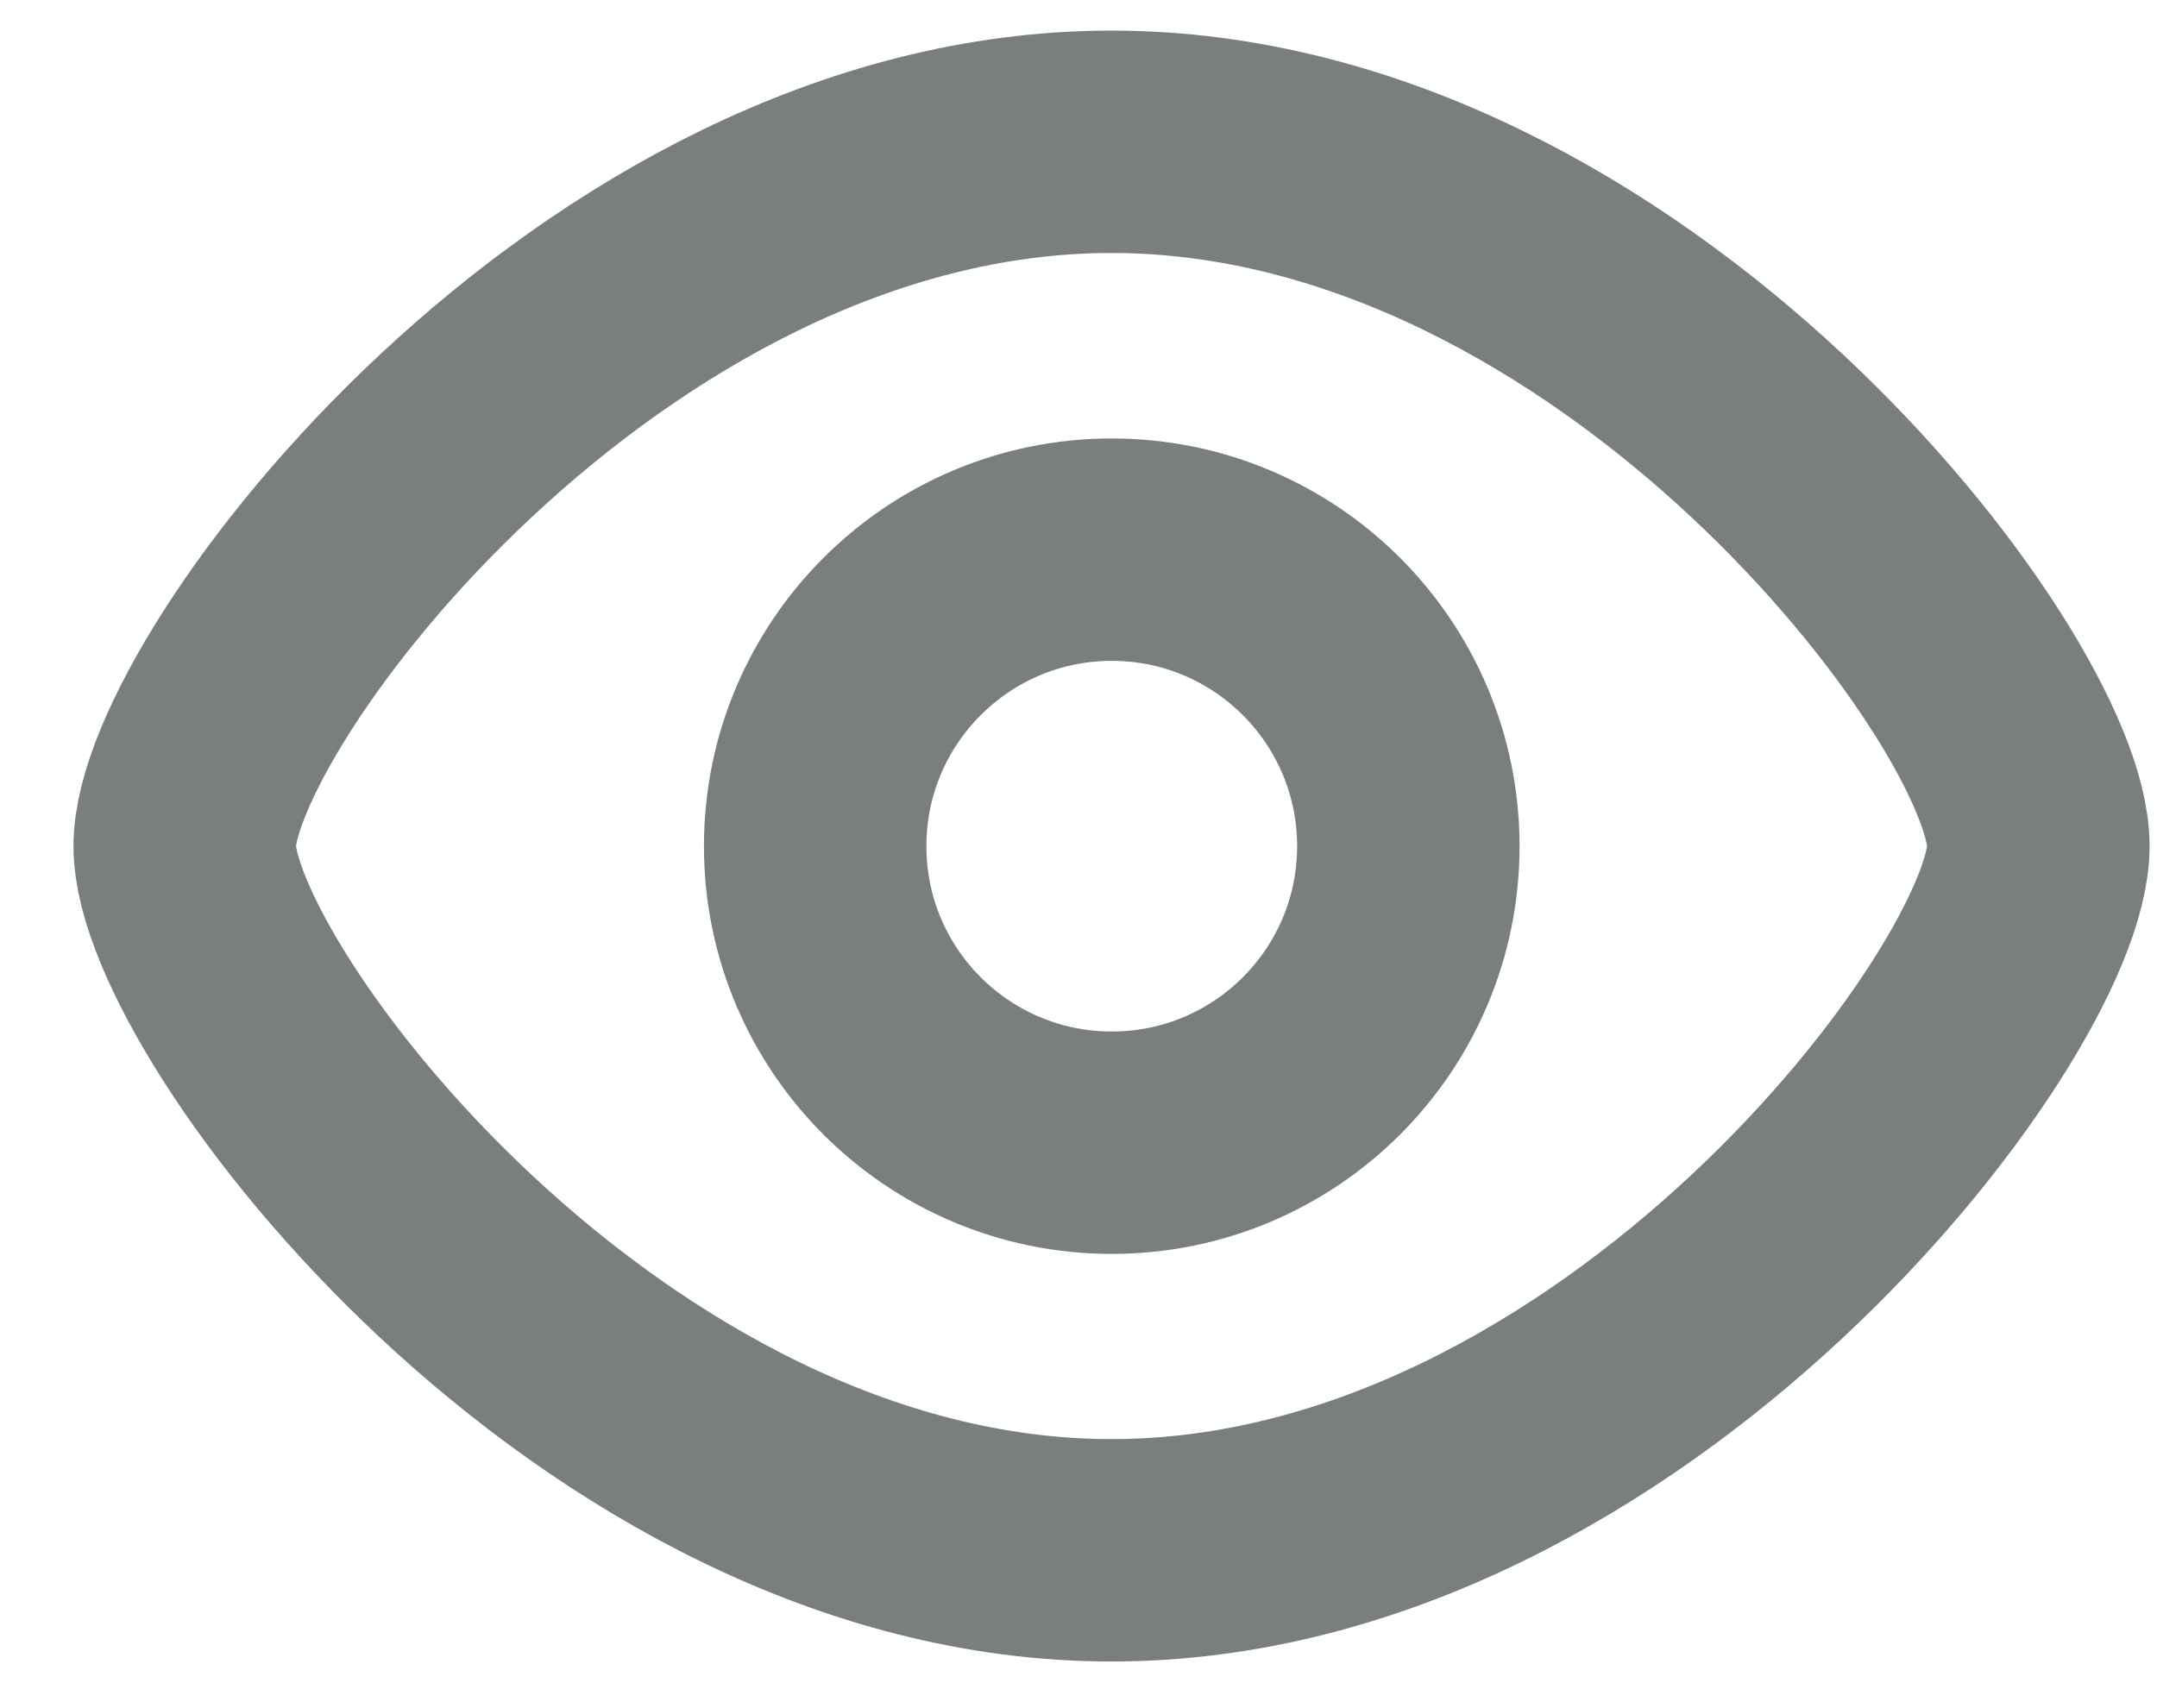
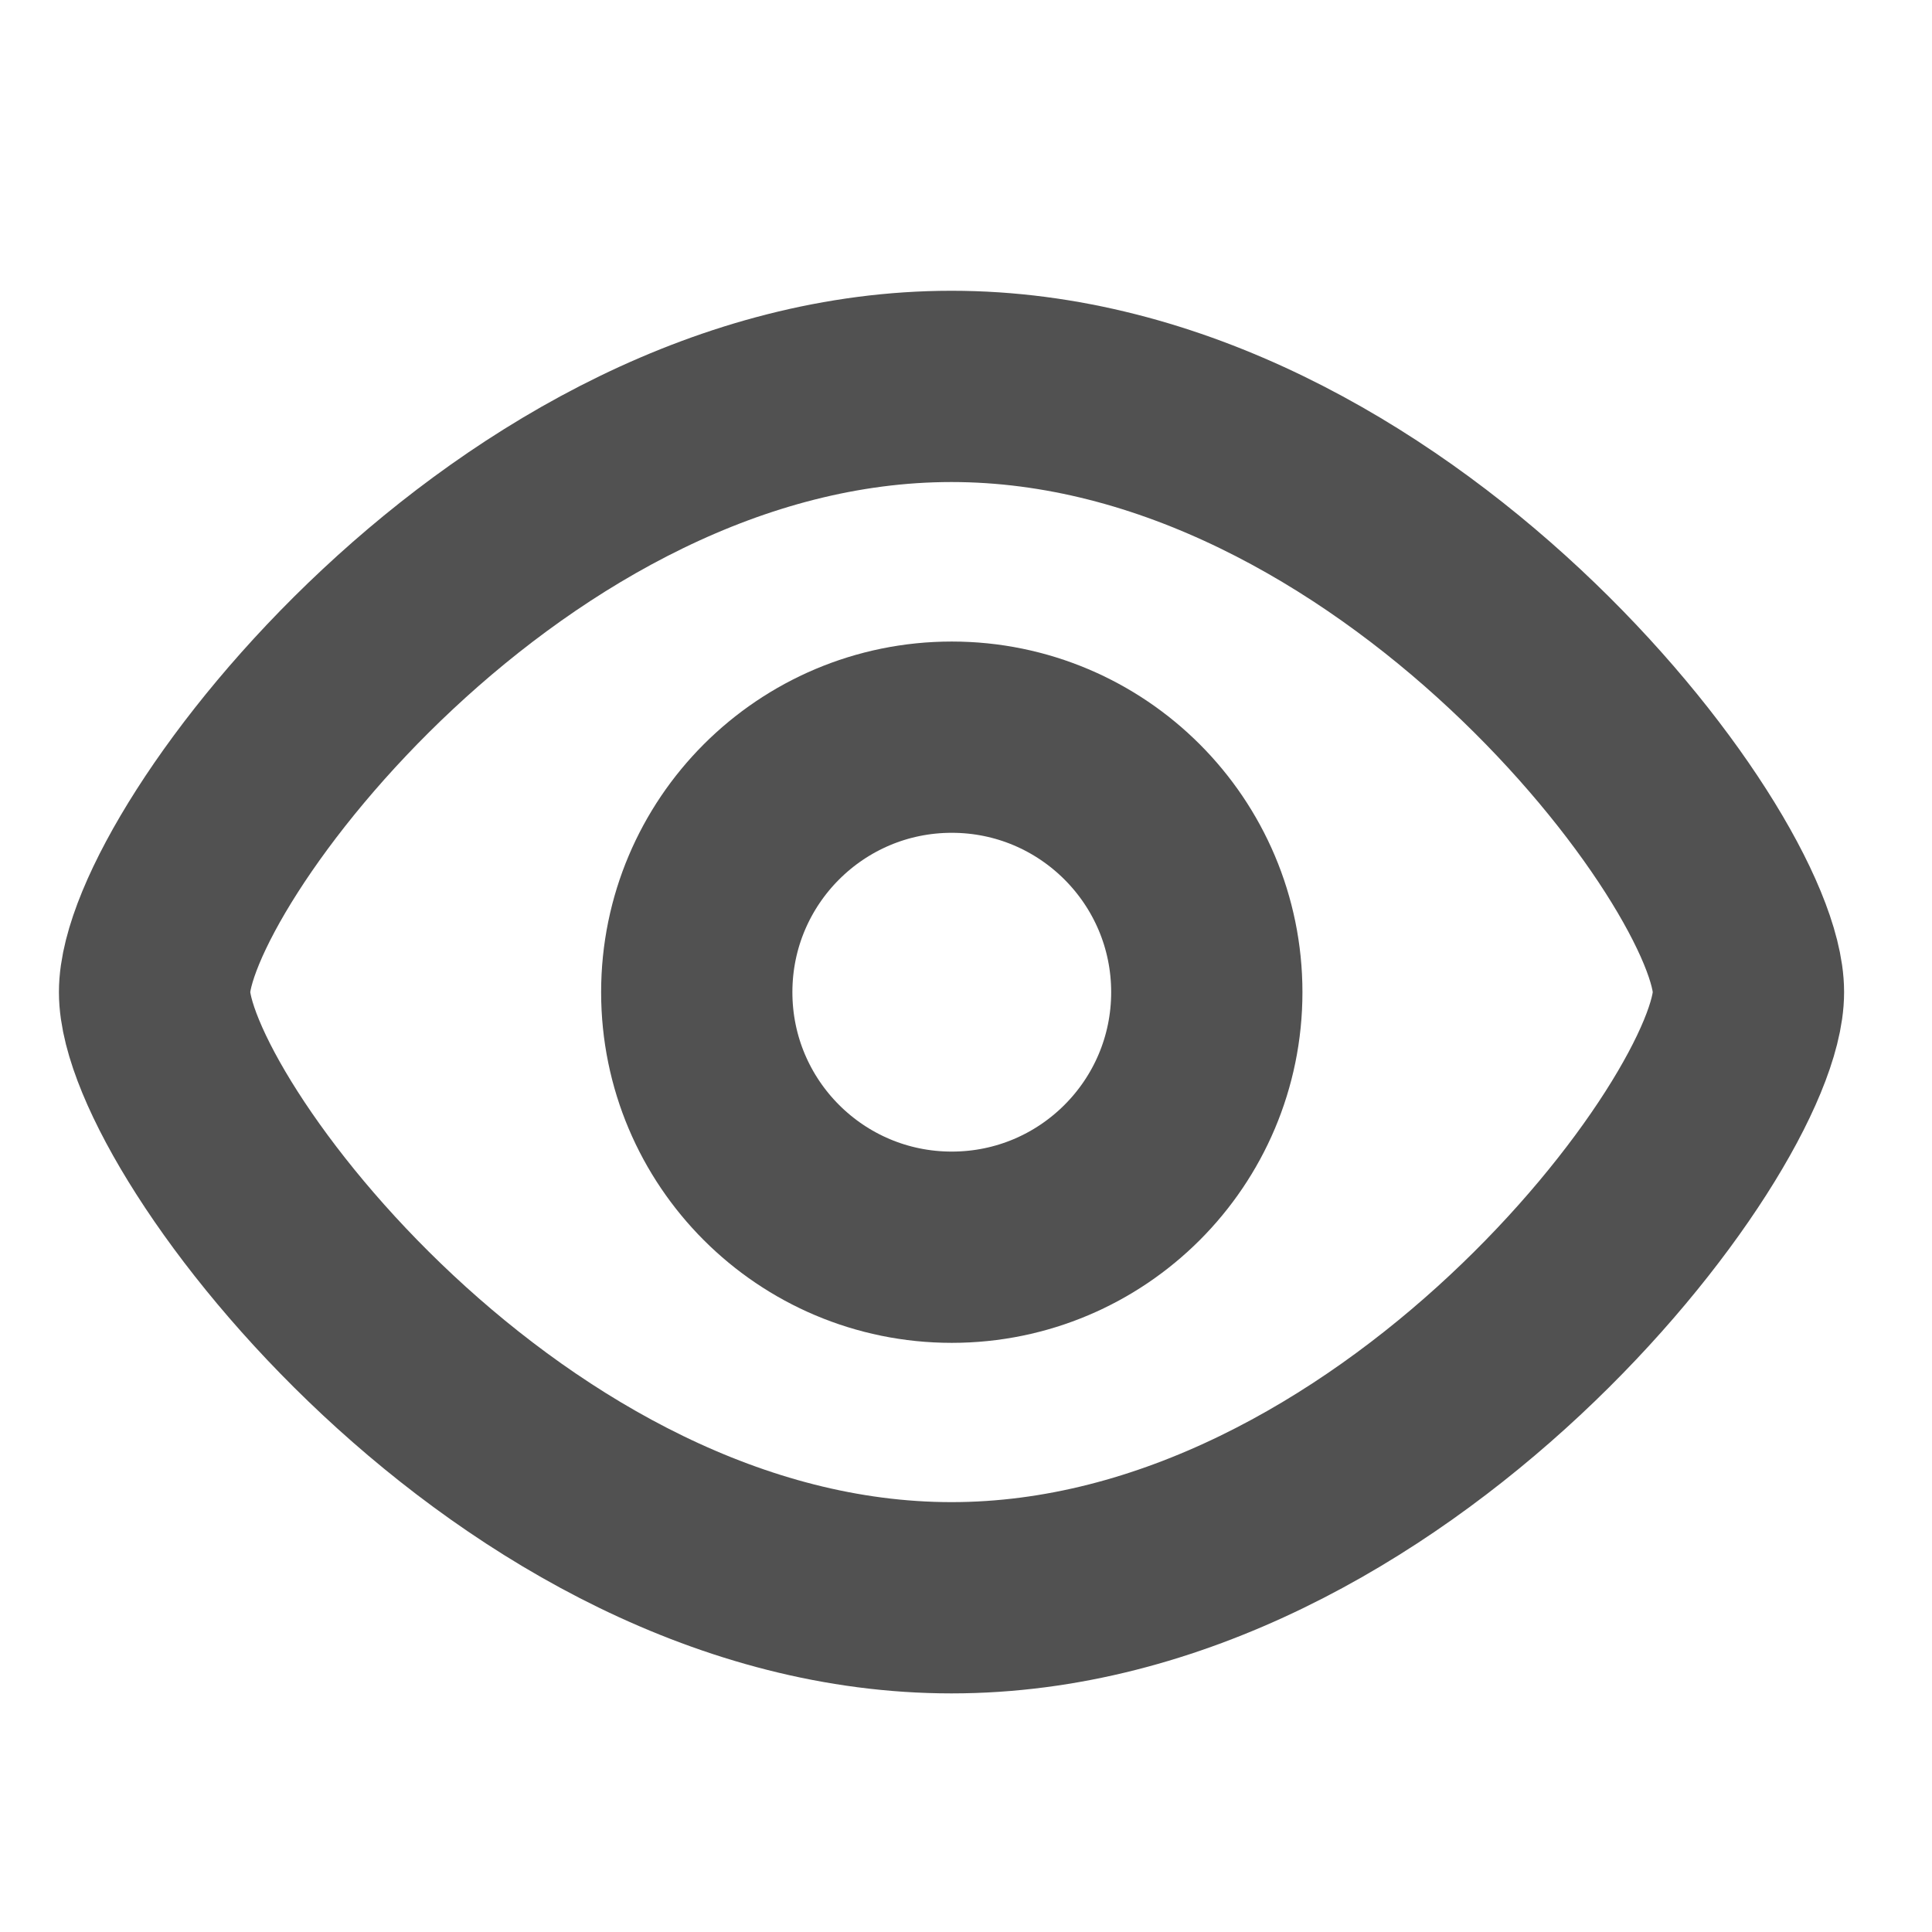
- <svg xmlns="http://www.w3.org/2000/svg" width="24" height="19" viewBox="0 0 24 19" fill="none">
-   <path d="M22.68 9.416C22.68 11.148 18.063 17.253 12.367 17.253C6.672 17.253 2.055 11.148 2.055 9.416C2.055 7.683 6.672 1.578 12.367 1.578C18.063 1.578 22.68 7.683 22.68 9.416Z" stroke="#79807C" stroke-width="2.475" stroke-linejoin="round" />
-   <path d="M12.37 12.717C14.193 12.717 15.67 11.24 15.67 9.417C15.67 7.595 14.193 6.117 12.37 6.117C10.548 6.117 9.07 7.595 9.07 9.417C9.07 11.24 10.548 12.717 12.37 12.717Z" stroke="#79807C" stroke-width="2.475" stroke-linecap="round" stroke-linejoin="round" />
+ <svg xmlns="http://www.w3.org/2000/svg" width="25" height="25" viewBox="0 0 25 25" fill="none">
+   <path d="M22.625 12.838C22.625 14.57 18.008 20.675 12.312 20.675C6.617 20.675 2 14.57 2 12.838C2 11.105 6.617 5 12.312 5C18.008 5 22.625 11.105 22.625 12.838Z" stroke="#515151" stroke-width="2.475" stroke-linejoin="round" />
+   <path d="M12.316 16.139C14.138 16.139 15.616 14.662 15.616 12.839C15.616 11.017 14.138 9.539 12.316 9.539C10.493 9.539 9.016 11.017 9.016 12.839C9.016 14.662 10.493 16.139 12.316 16.139Z" stroke="#515151" stroke-width="2.475" stroke-linecap="round" stroke-linejoin="round" />
</svg>
